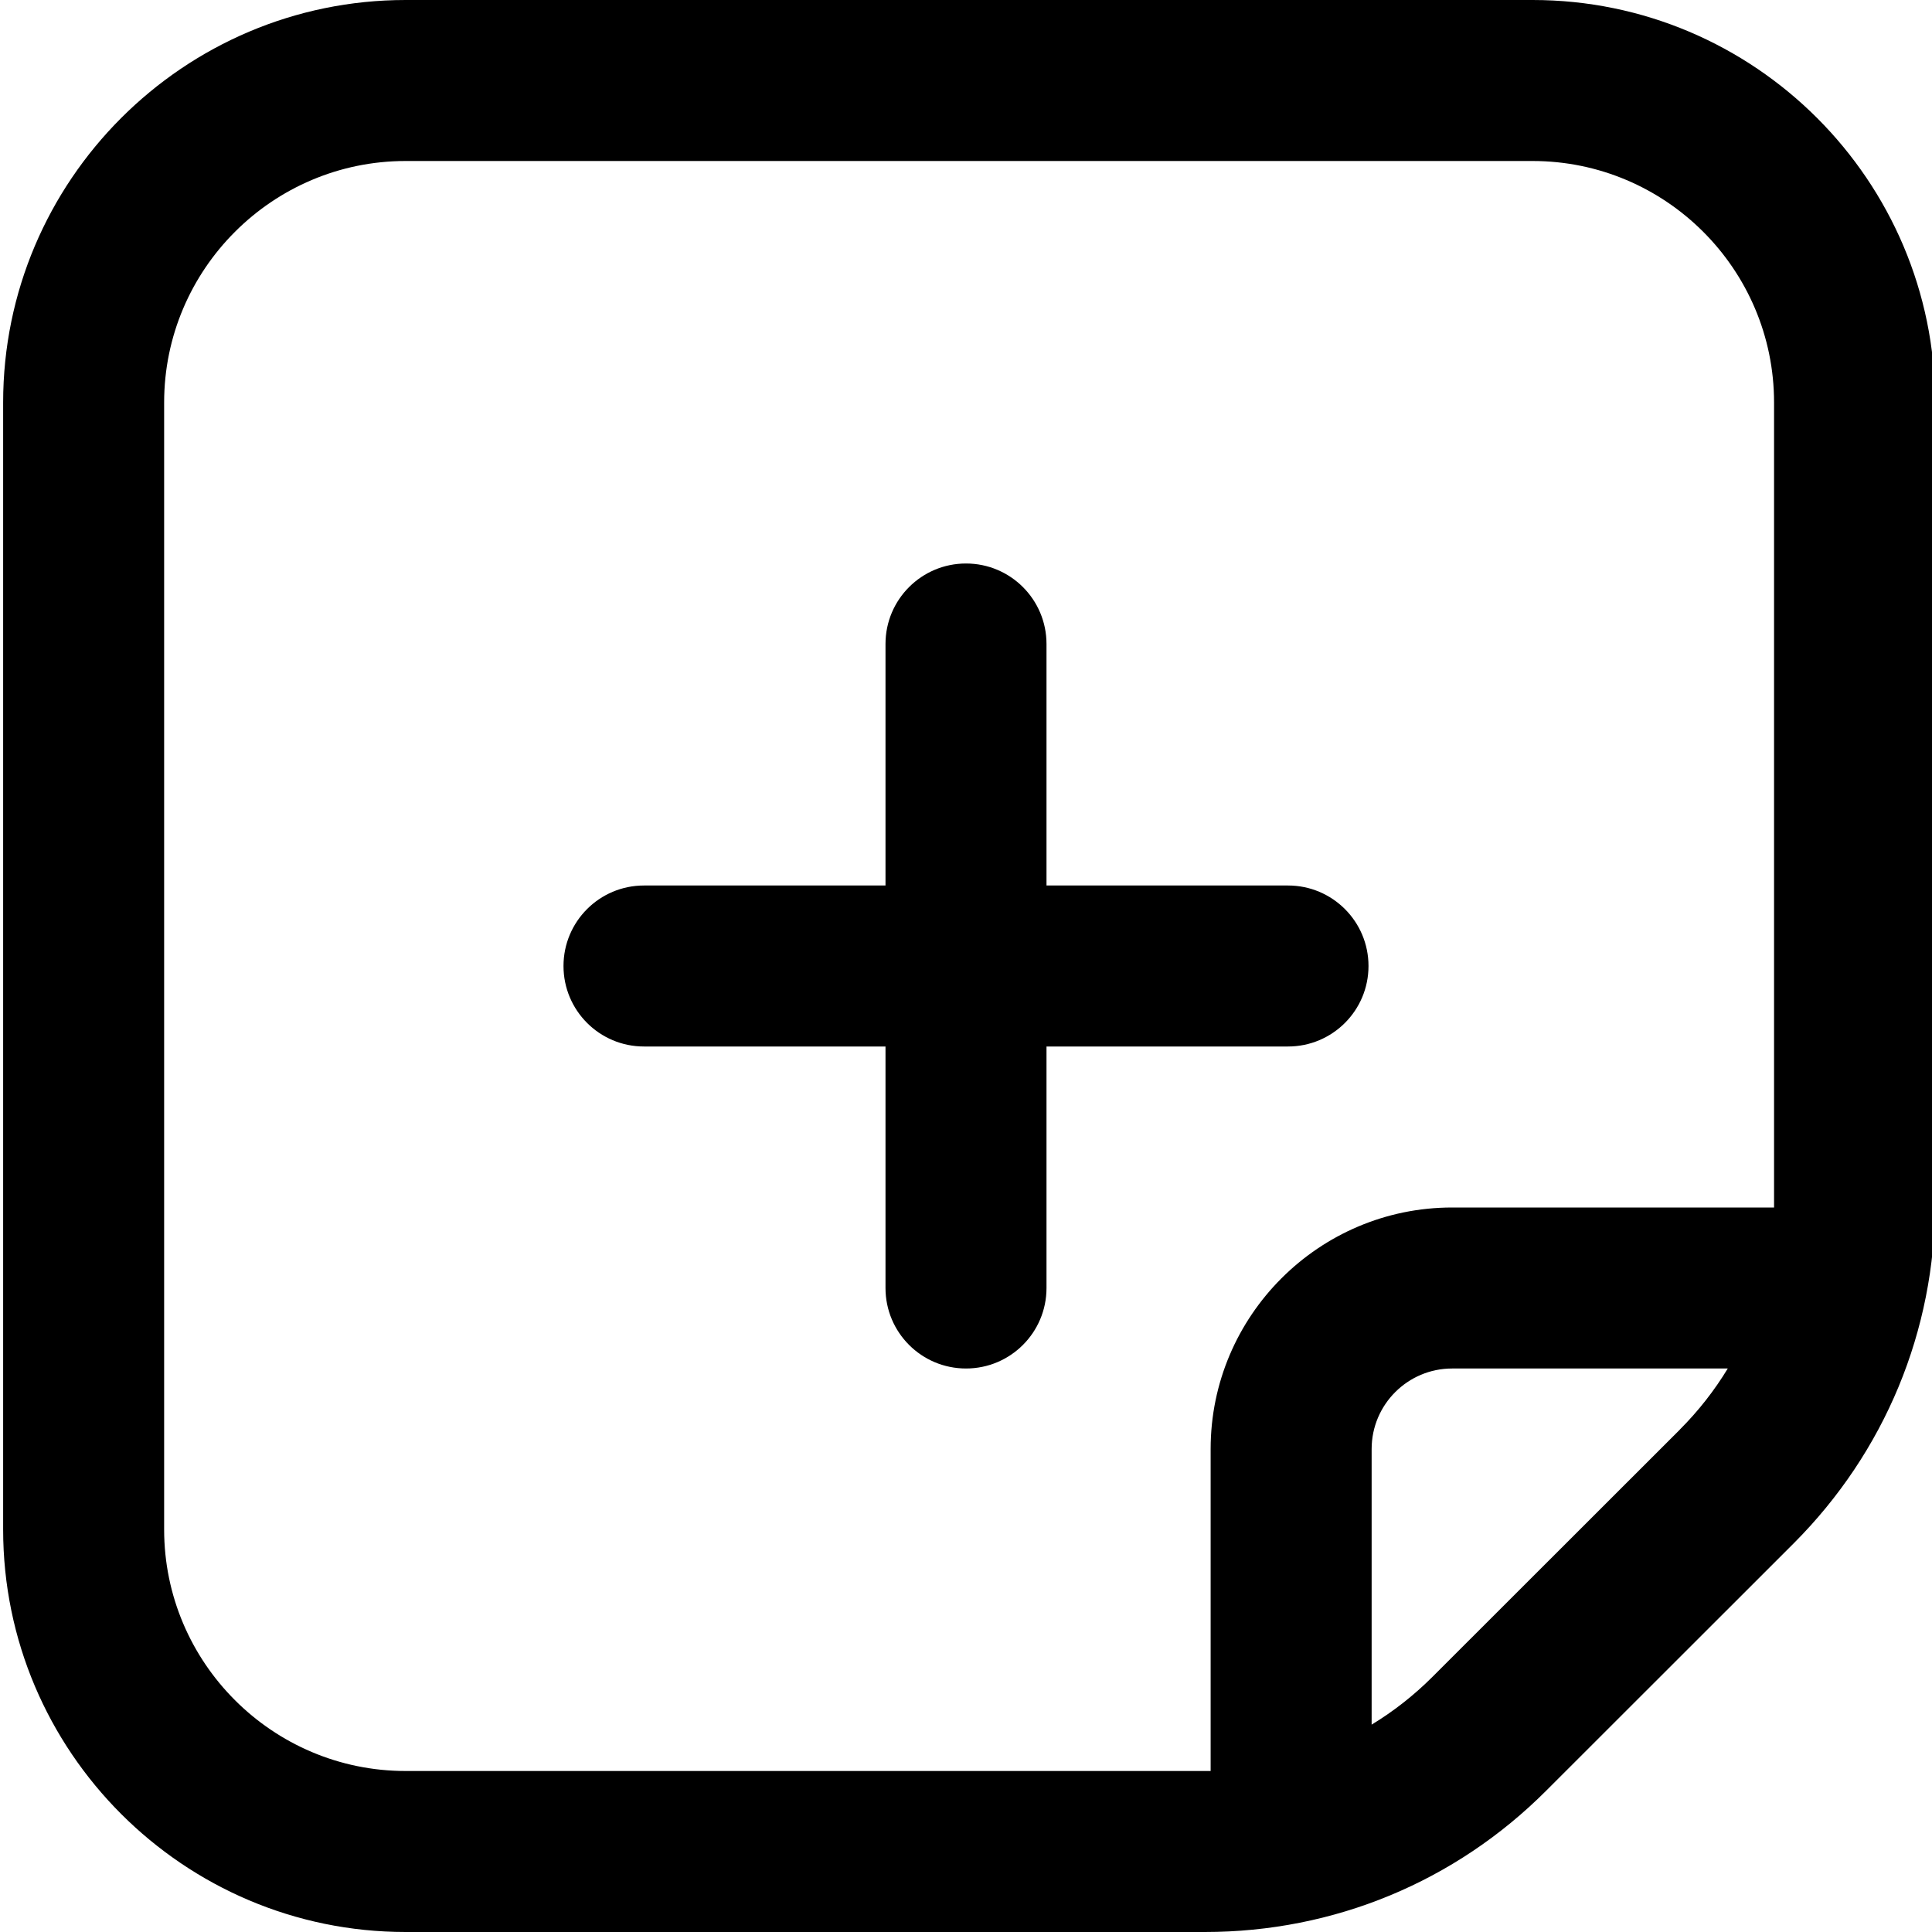
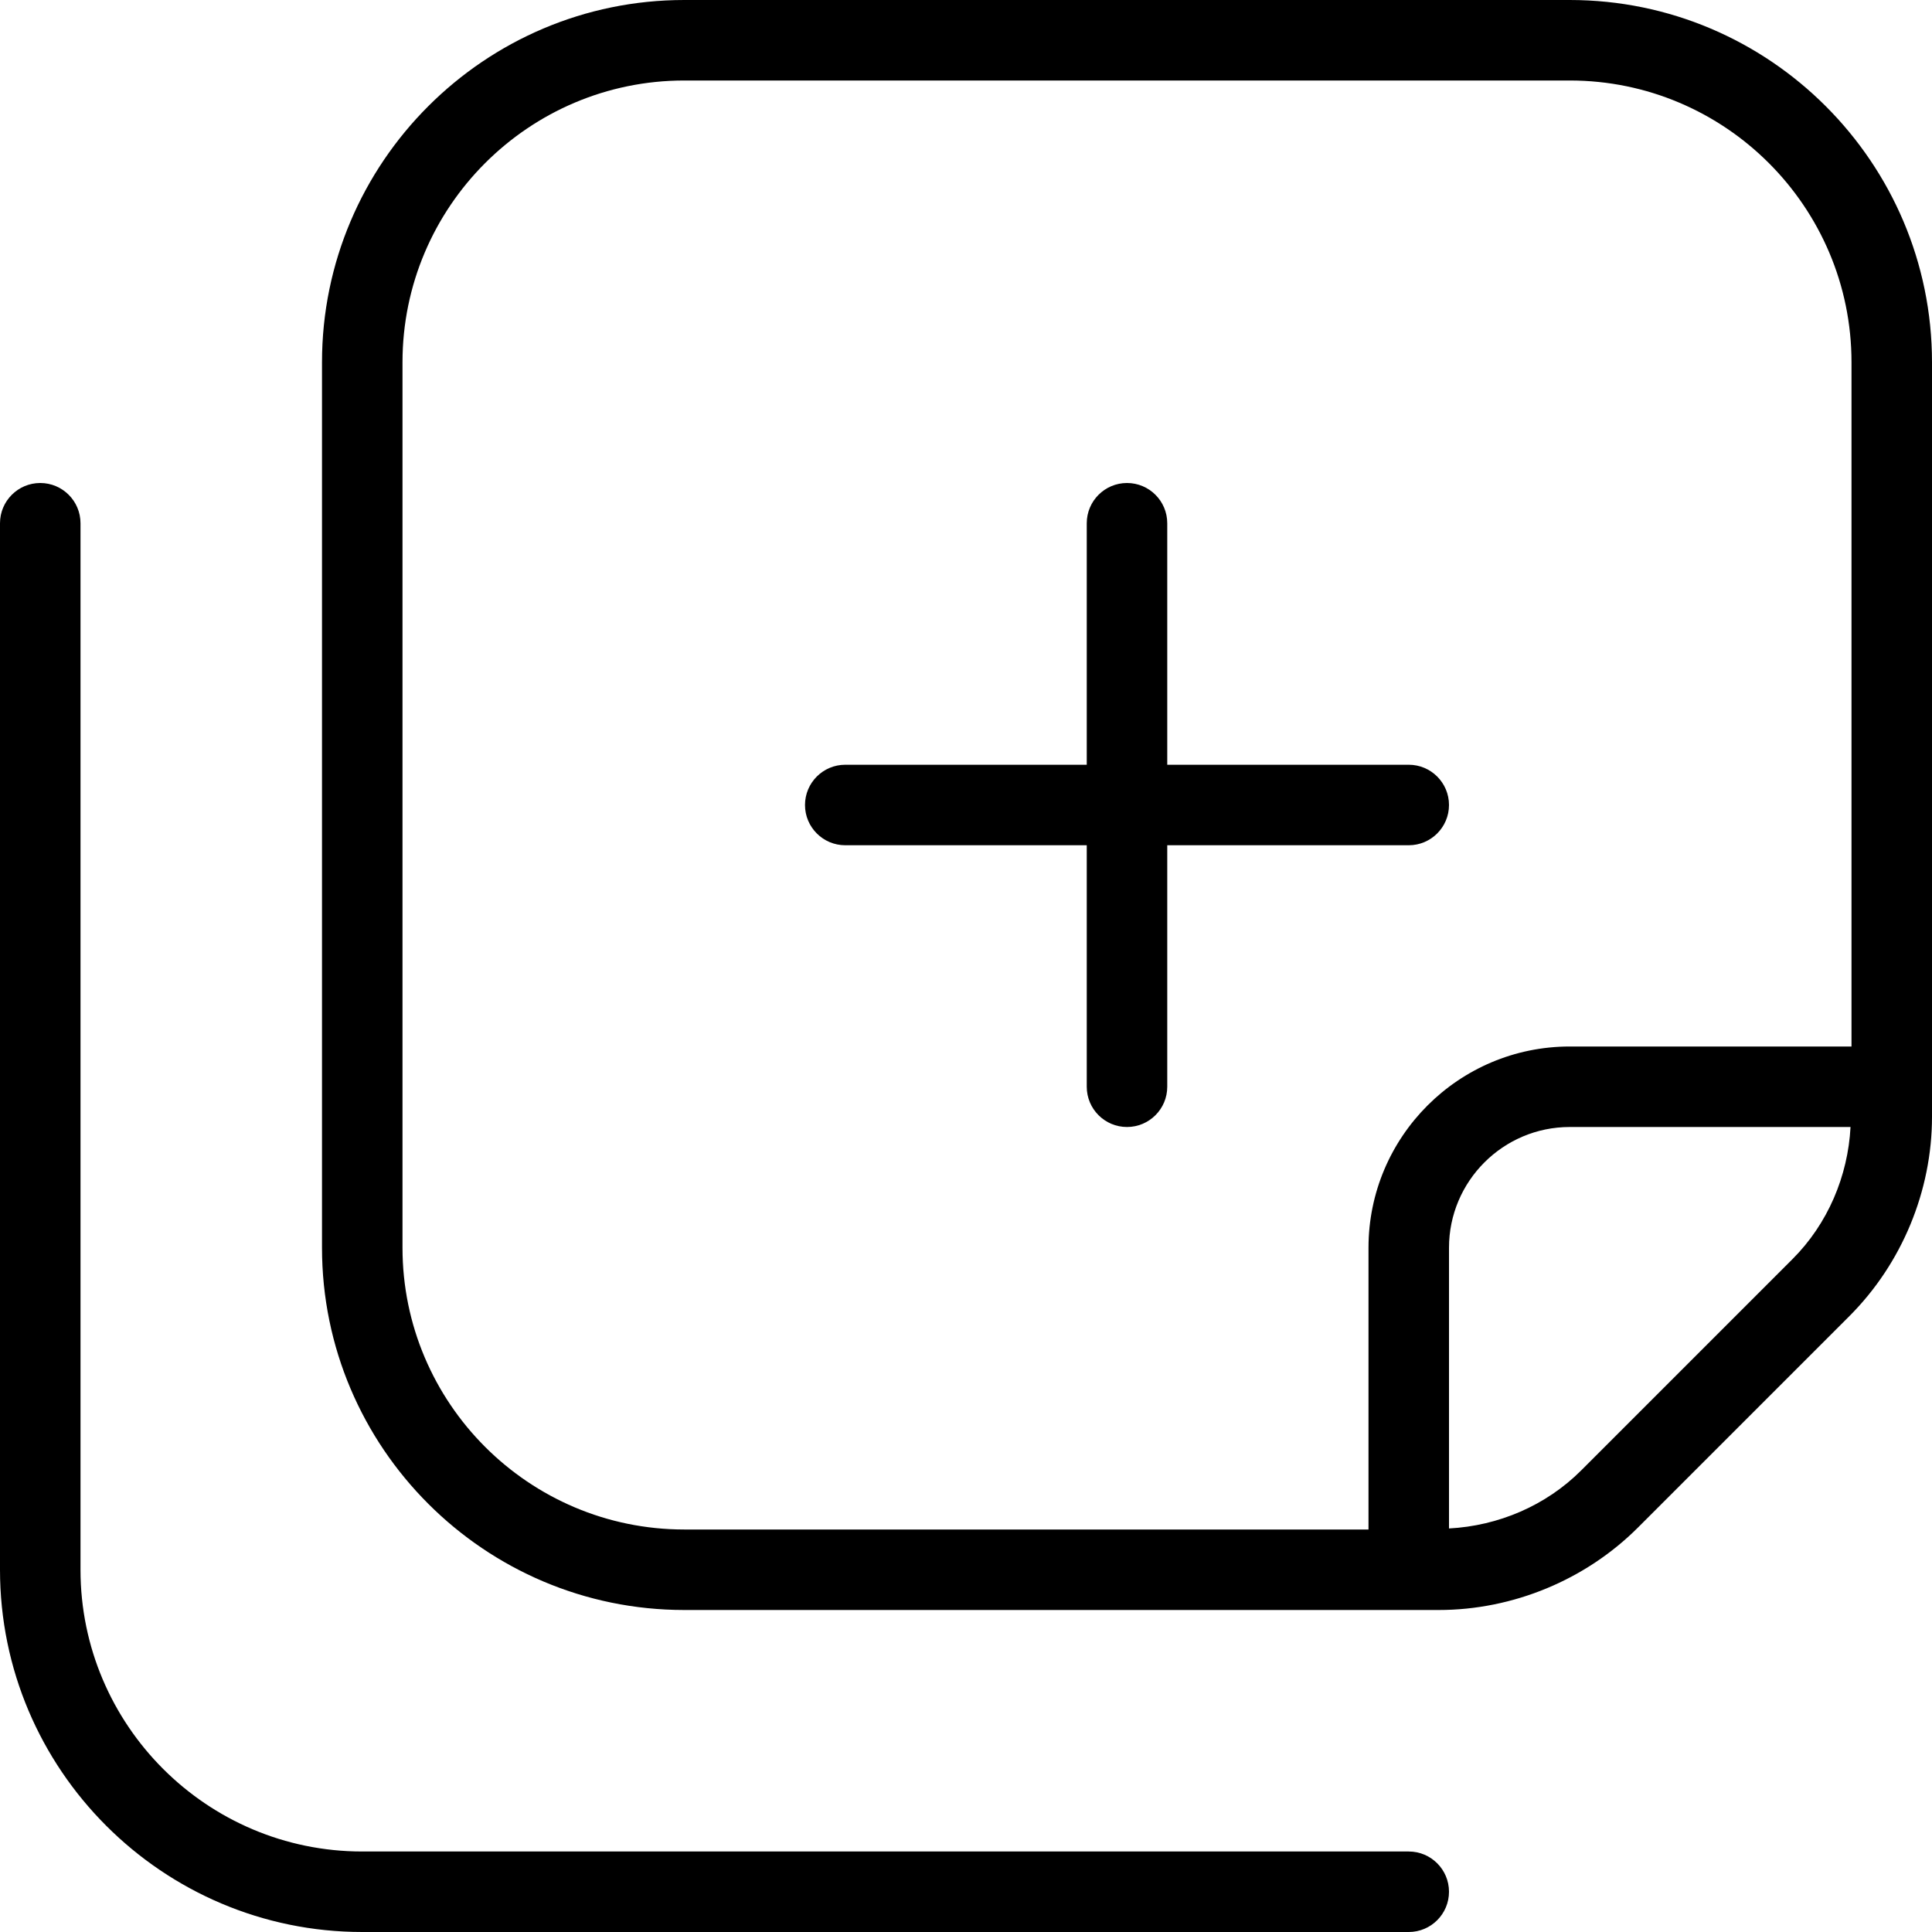
<svg xmlns="http://www.w3.org/2000/svg" id="Layer_1" data-name="Layer 1" viewBox="0 0 24 24" width="512" height="512">
-   <path d="m13,13v3c0,.553-.448,1-1,1s-1-.447-1-1v-3h-3c-.552,0-1-.447-1-1s.448-1,1-1h3v-3c0-.553.448-1,1-1s1,.447,1,1v3h3c.552,0,1,.447,1,1s-.448,1-1,1h-3Zm11.039-8v9.929c0,1.602-.624,3.108-1.757,4.243l-3.072,3.07c-1.132,1.134-2.639,1.758-4.243,1.758H5.039C2.282,24,.039,21.757.039,19V5C.039,2.243,2.282,0,5.039,0h14c2.757,0,5,2.243,5,5Zm-9,16.999v-3.999c0-1.654,1.346-3,3-3h3.999c0-.024,0-10,0-10,0-1.654-1.346-3-3-3H5.039c-1.654,0-3,1.346-3,3v14c0,1.654,1.346,3,3,3,0,0,9.976,0,10,0Zm5.829-4.241c.231-.231.43-.486.595-.758h-3.424c-.551,0-1,.448-1,1v3.424c.272-.165.526-.364.757-.595l3.072-3.07Z" />
+   <path d="m14.5,13.5c0,.276-.224.5-.5.5s-.5-.224-.5-.5v-3h-3c-.276,0-.5-.224-.5-.5s.224-.5.5-.5h3v-3c0-.276.224-.5.5-.5s.5.224.5.5v3h3c.276,0,.5.224.5.5s-.224.5-.5.5h-3v3Zm9.5-9v9.373c0,.921-.374,1.823-1.025,2.475l-2.627,2.627c-.651.651-1.554,1.025-2.475,1.025h-9.373c-2.481,0-4.5-2.019-4.5-4.5V4.5C4,2.019,6.019,0,8.5,0h11c2.481,0,4.5,2.019,4.5,4.5Zm-15.5,14.5h8.5v-3.5c0-1.379,1.121-2.5,2.5-2.5h3.5V4.5c0-1.93-1.57-3.5-3.5-3.5h-11c-1.93,0-3.5,1.57-3.5,3.5v11c0,1.93,1.57,3.5,3.5,3.5Zm14.487-5h-3.487c-.827,0-1.5.673-1.5,1.5v3.487c.613-.032,1.205-.284,1.641-.72l2.627-2.627c.436-.436.688-1.028.72-1.641Zm-5.487,9H4.5c-1.93,0-3.5-1.57-3.5-3.5V6.5c0-.276-.224-.5-.5-.5s-.5.224-.5.5v13c0,2.481,2.019,4.5,4.5,4.5h13c.276,0,.5-.224.5-.5s-.224-.5-.5-.5Z" />
</svg>
